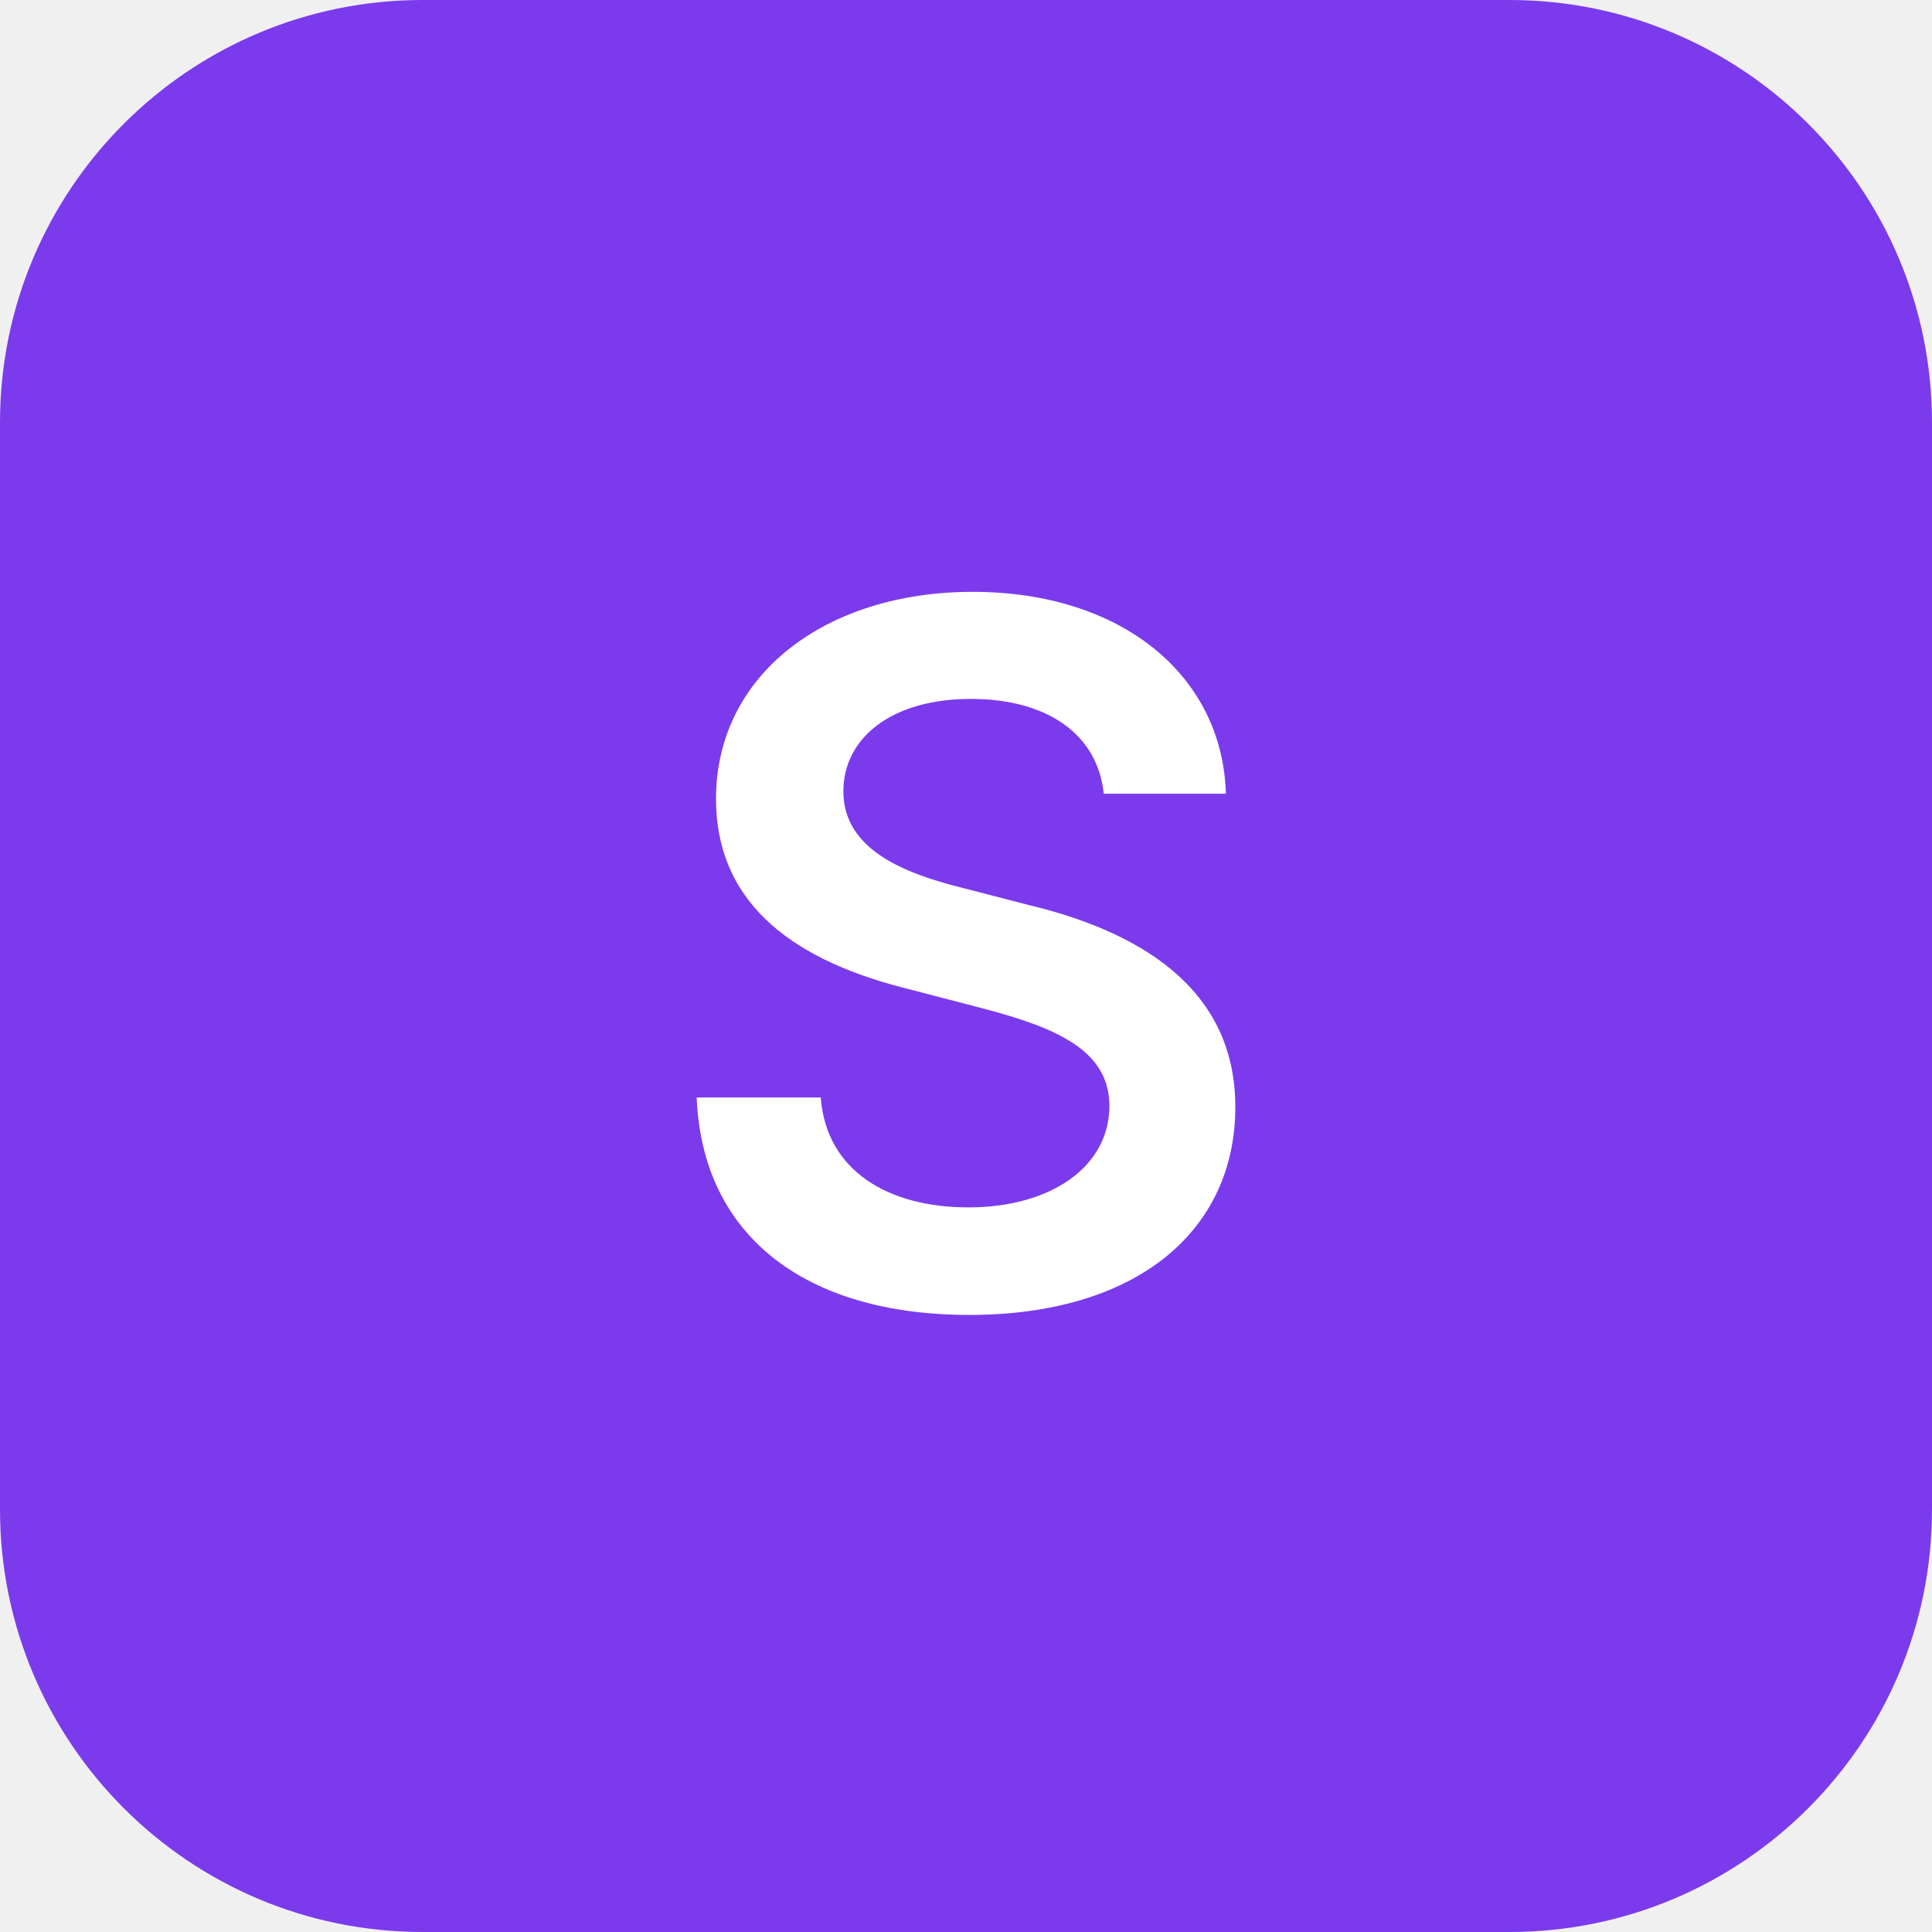
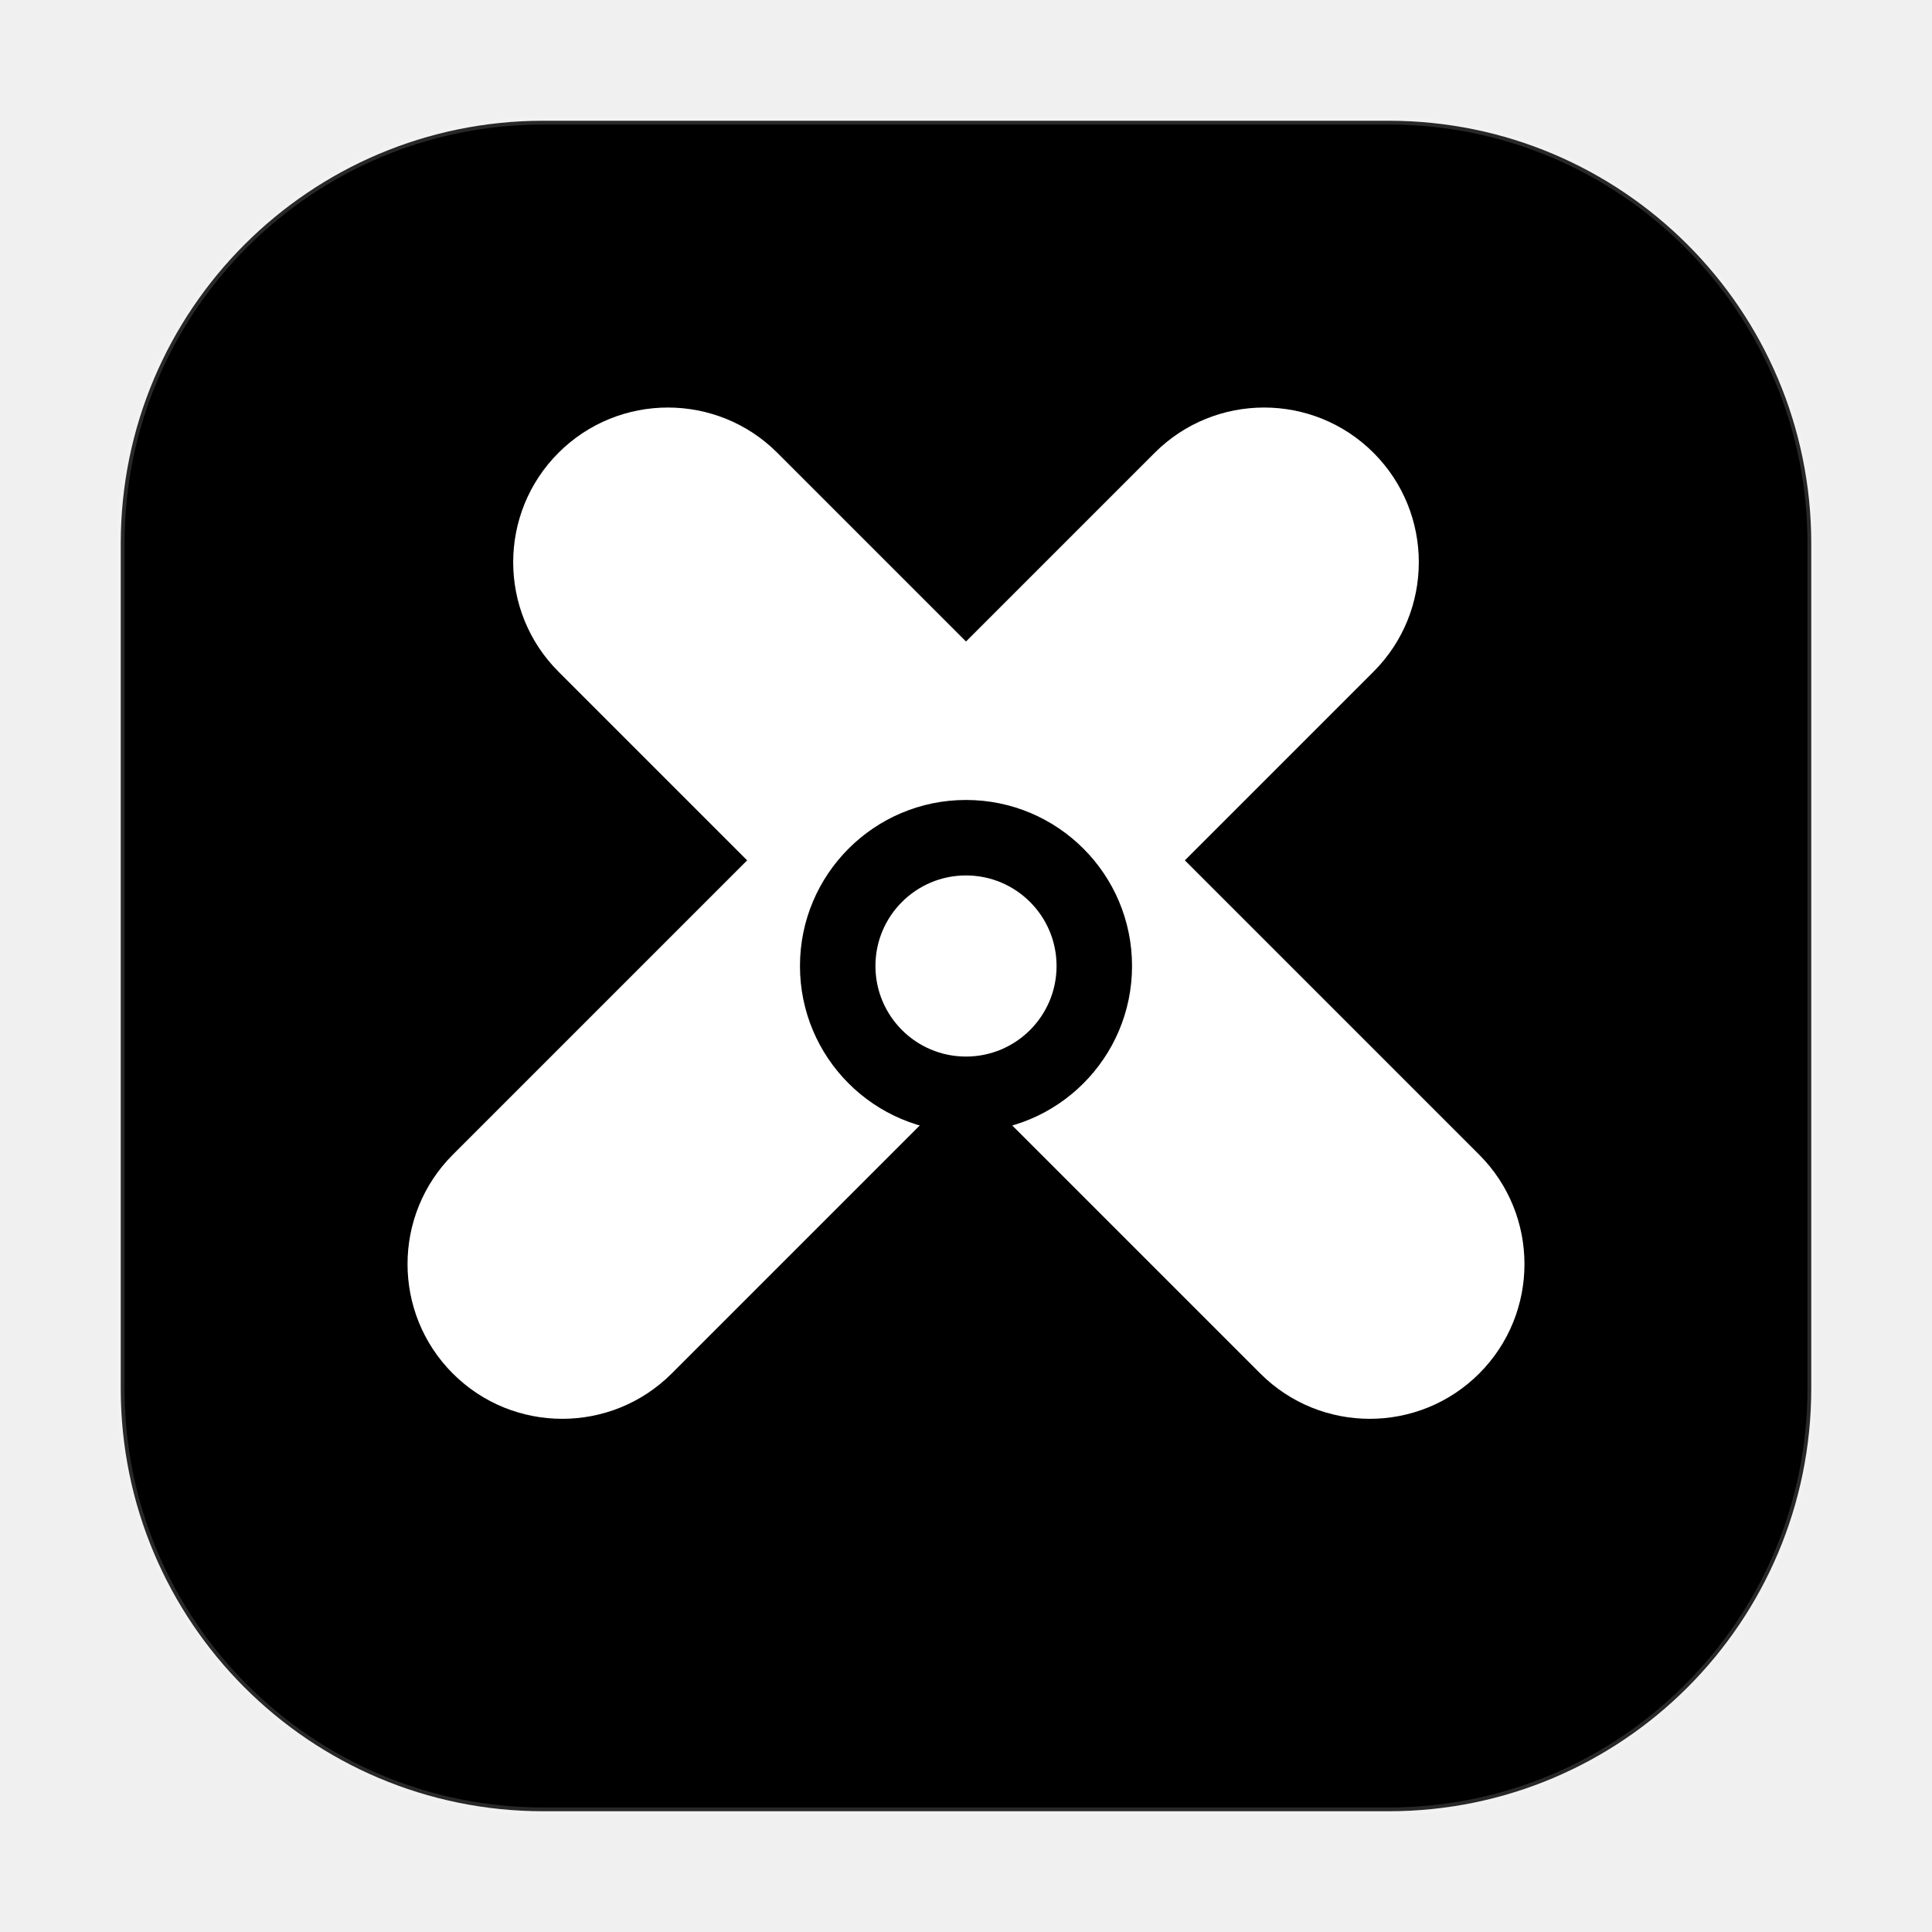
- <svg xmlns="http://www.w3.org/2000/svg" viewBox="0 0 64 64">
-   <rect width="64" height="64" rx="14" fill="#7c3aed" />
-   <text x="32" y="32" dy="0.35em" text-anchor="middle" font-family="ui-sans-serif, system-ui, -apple-system, sans-serif" font-size="32" font-weight="600" fill="#ffffff">S</text>
+ <svg xmlns="http://www.w3.org/2000/svg" viewBox="0 0 512 512" width="512" height="512">
+   <rect x="32" y="32" width="448" height="448" rx="112" fill="#000000" stroke="#ffffff" stroke-opacity="0.16" stroke-width="2" />
+   <g fill="#ffffff">
+     <path d="M 364 120              C 380 136 380 162 364 178              L 178 364              C 162 380 136 380 120 364              C 104 348 104 322 120 306              L 306 120              C 322 104 348 104 364 120 Z" />
+     <path d="M 148 120              C 164 104 190 104 206 120              L 392 306              C 408 322 408 348 392 364              C 376 380 350 380 334 364              L 148 178              C 132 162 132 136 148 120 Z" />
+   </g>
+   <circle cx="256" cy="256" r="44" fill="#000000" />
+   <circle cx="256" cy="256" r="24" fill="#ffffff" />
</svg>
